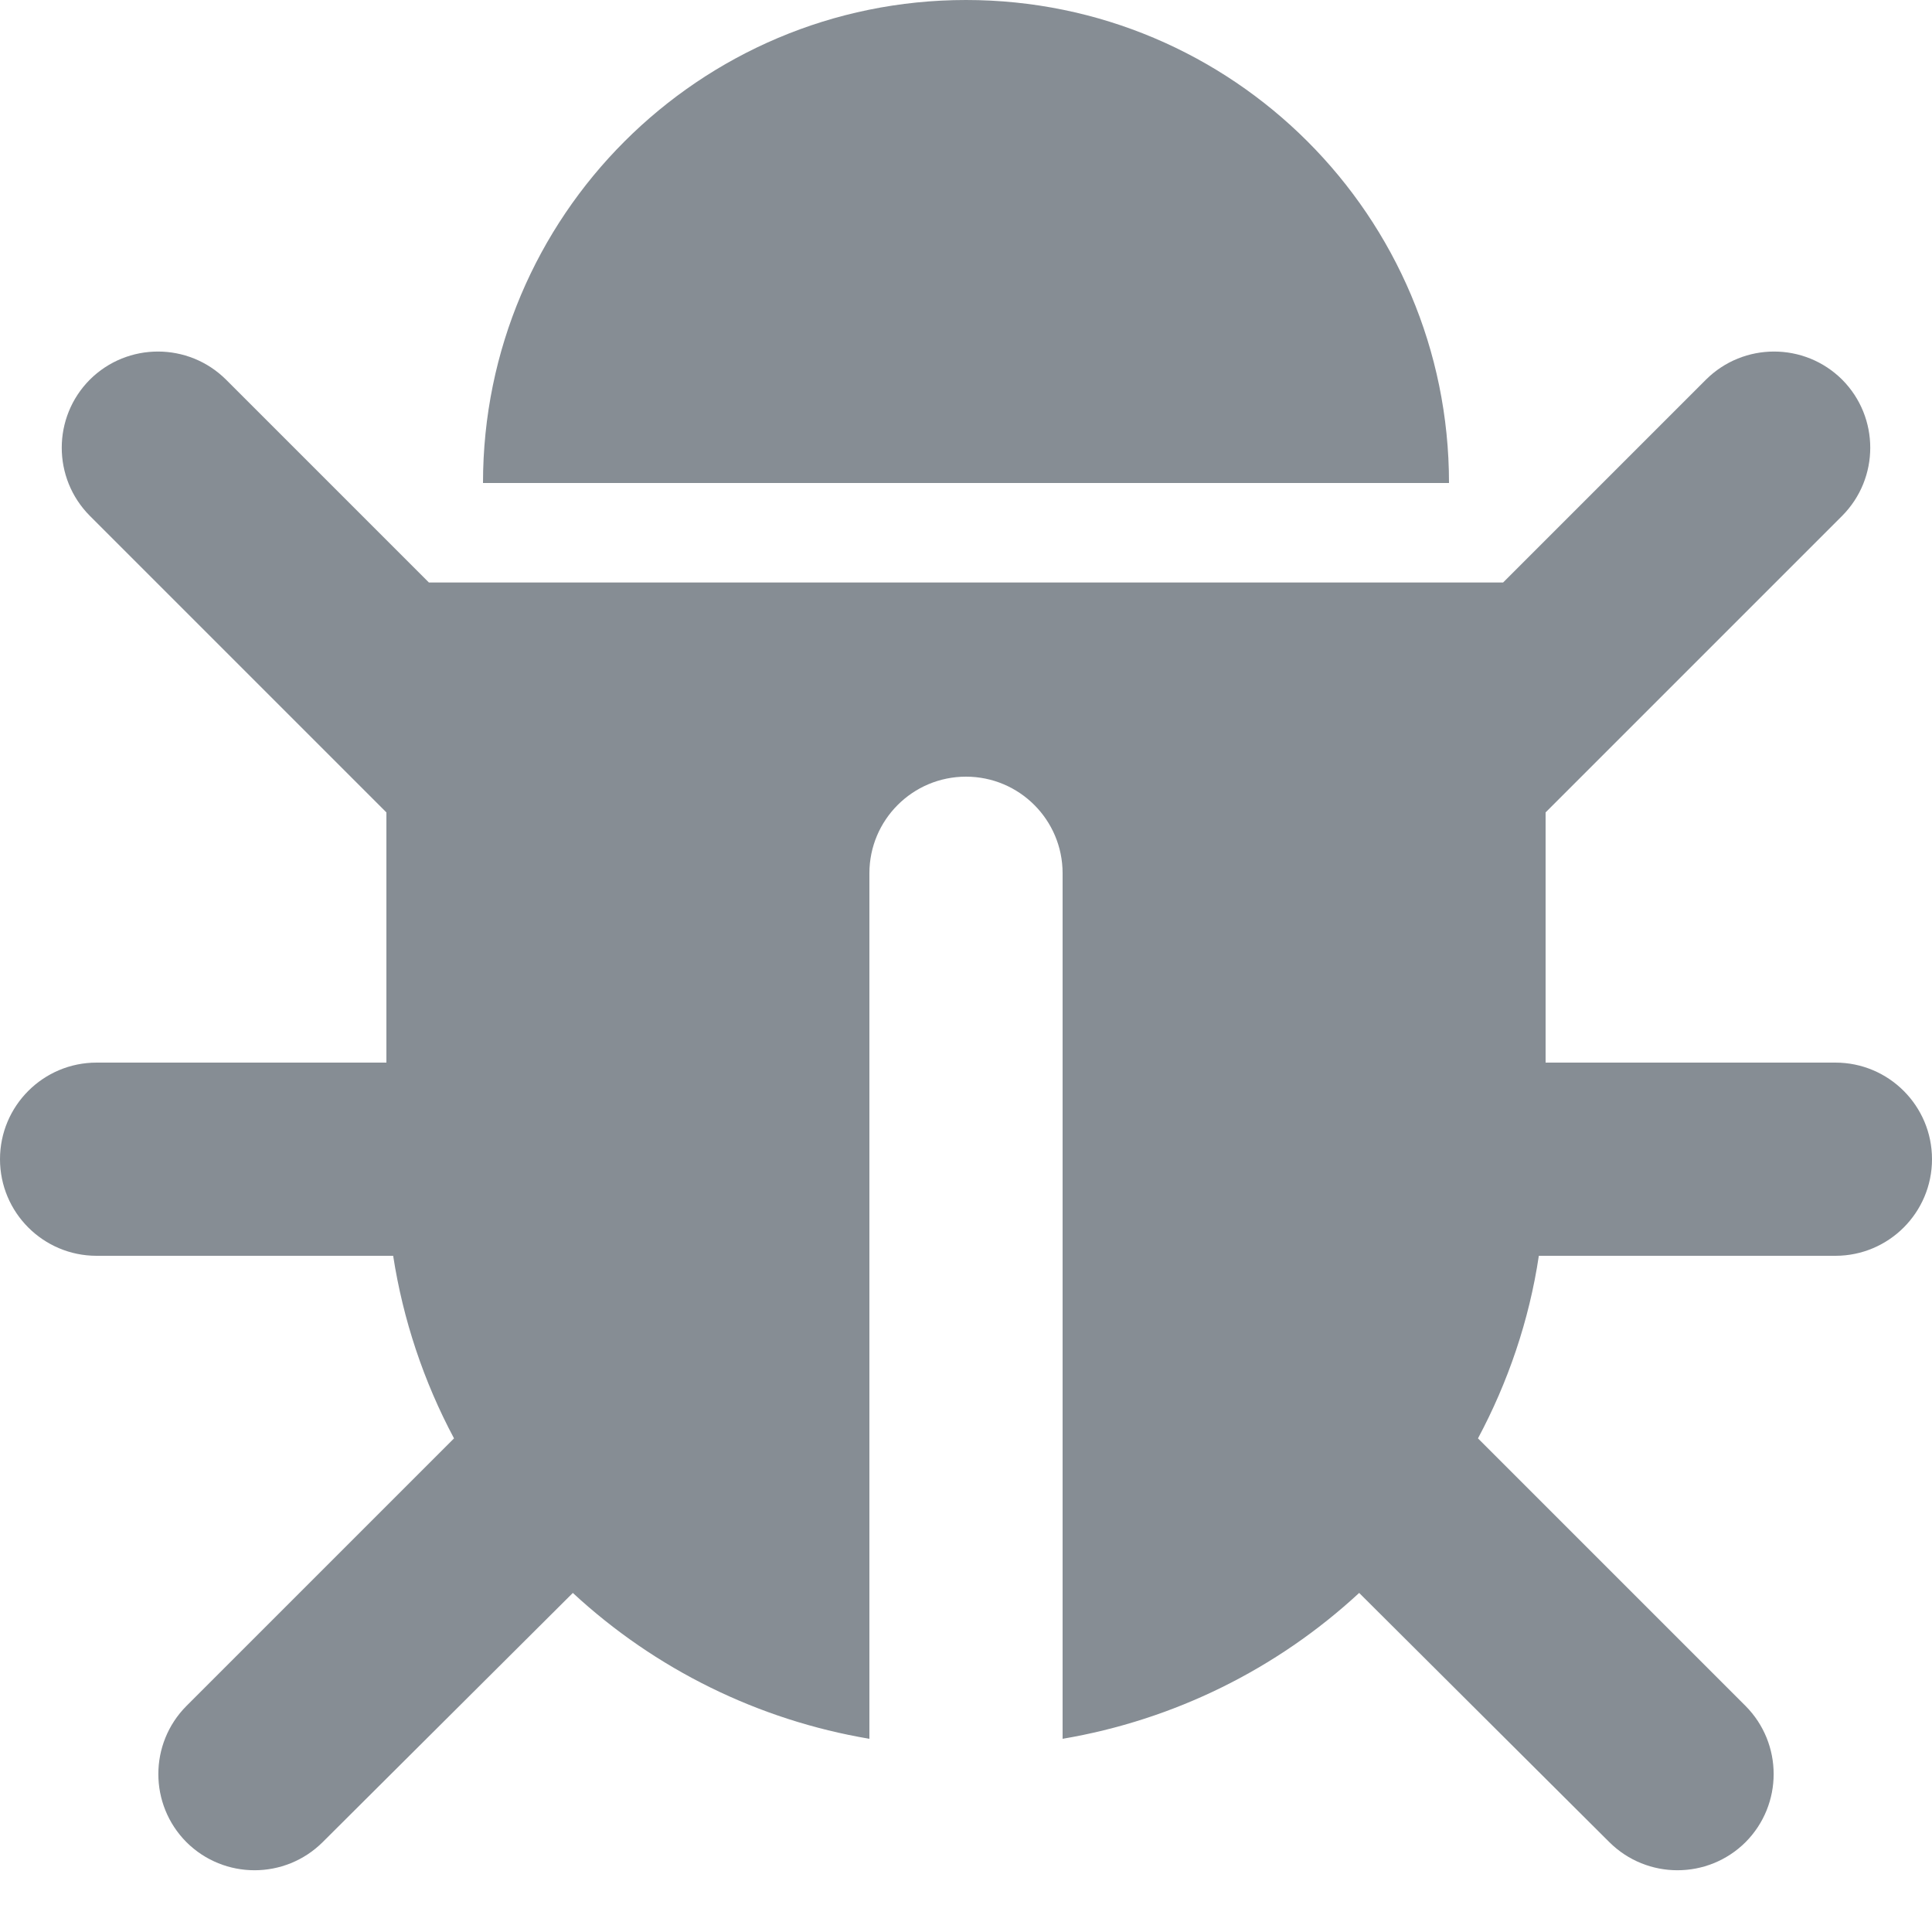
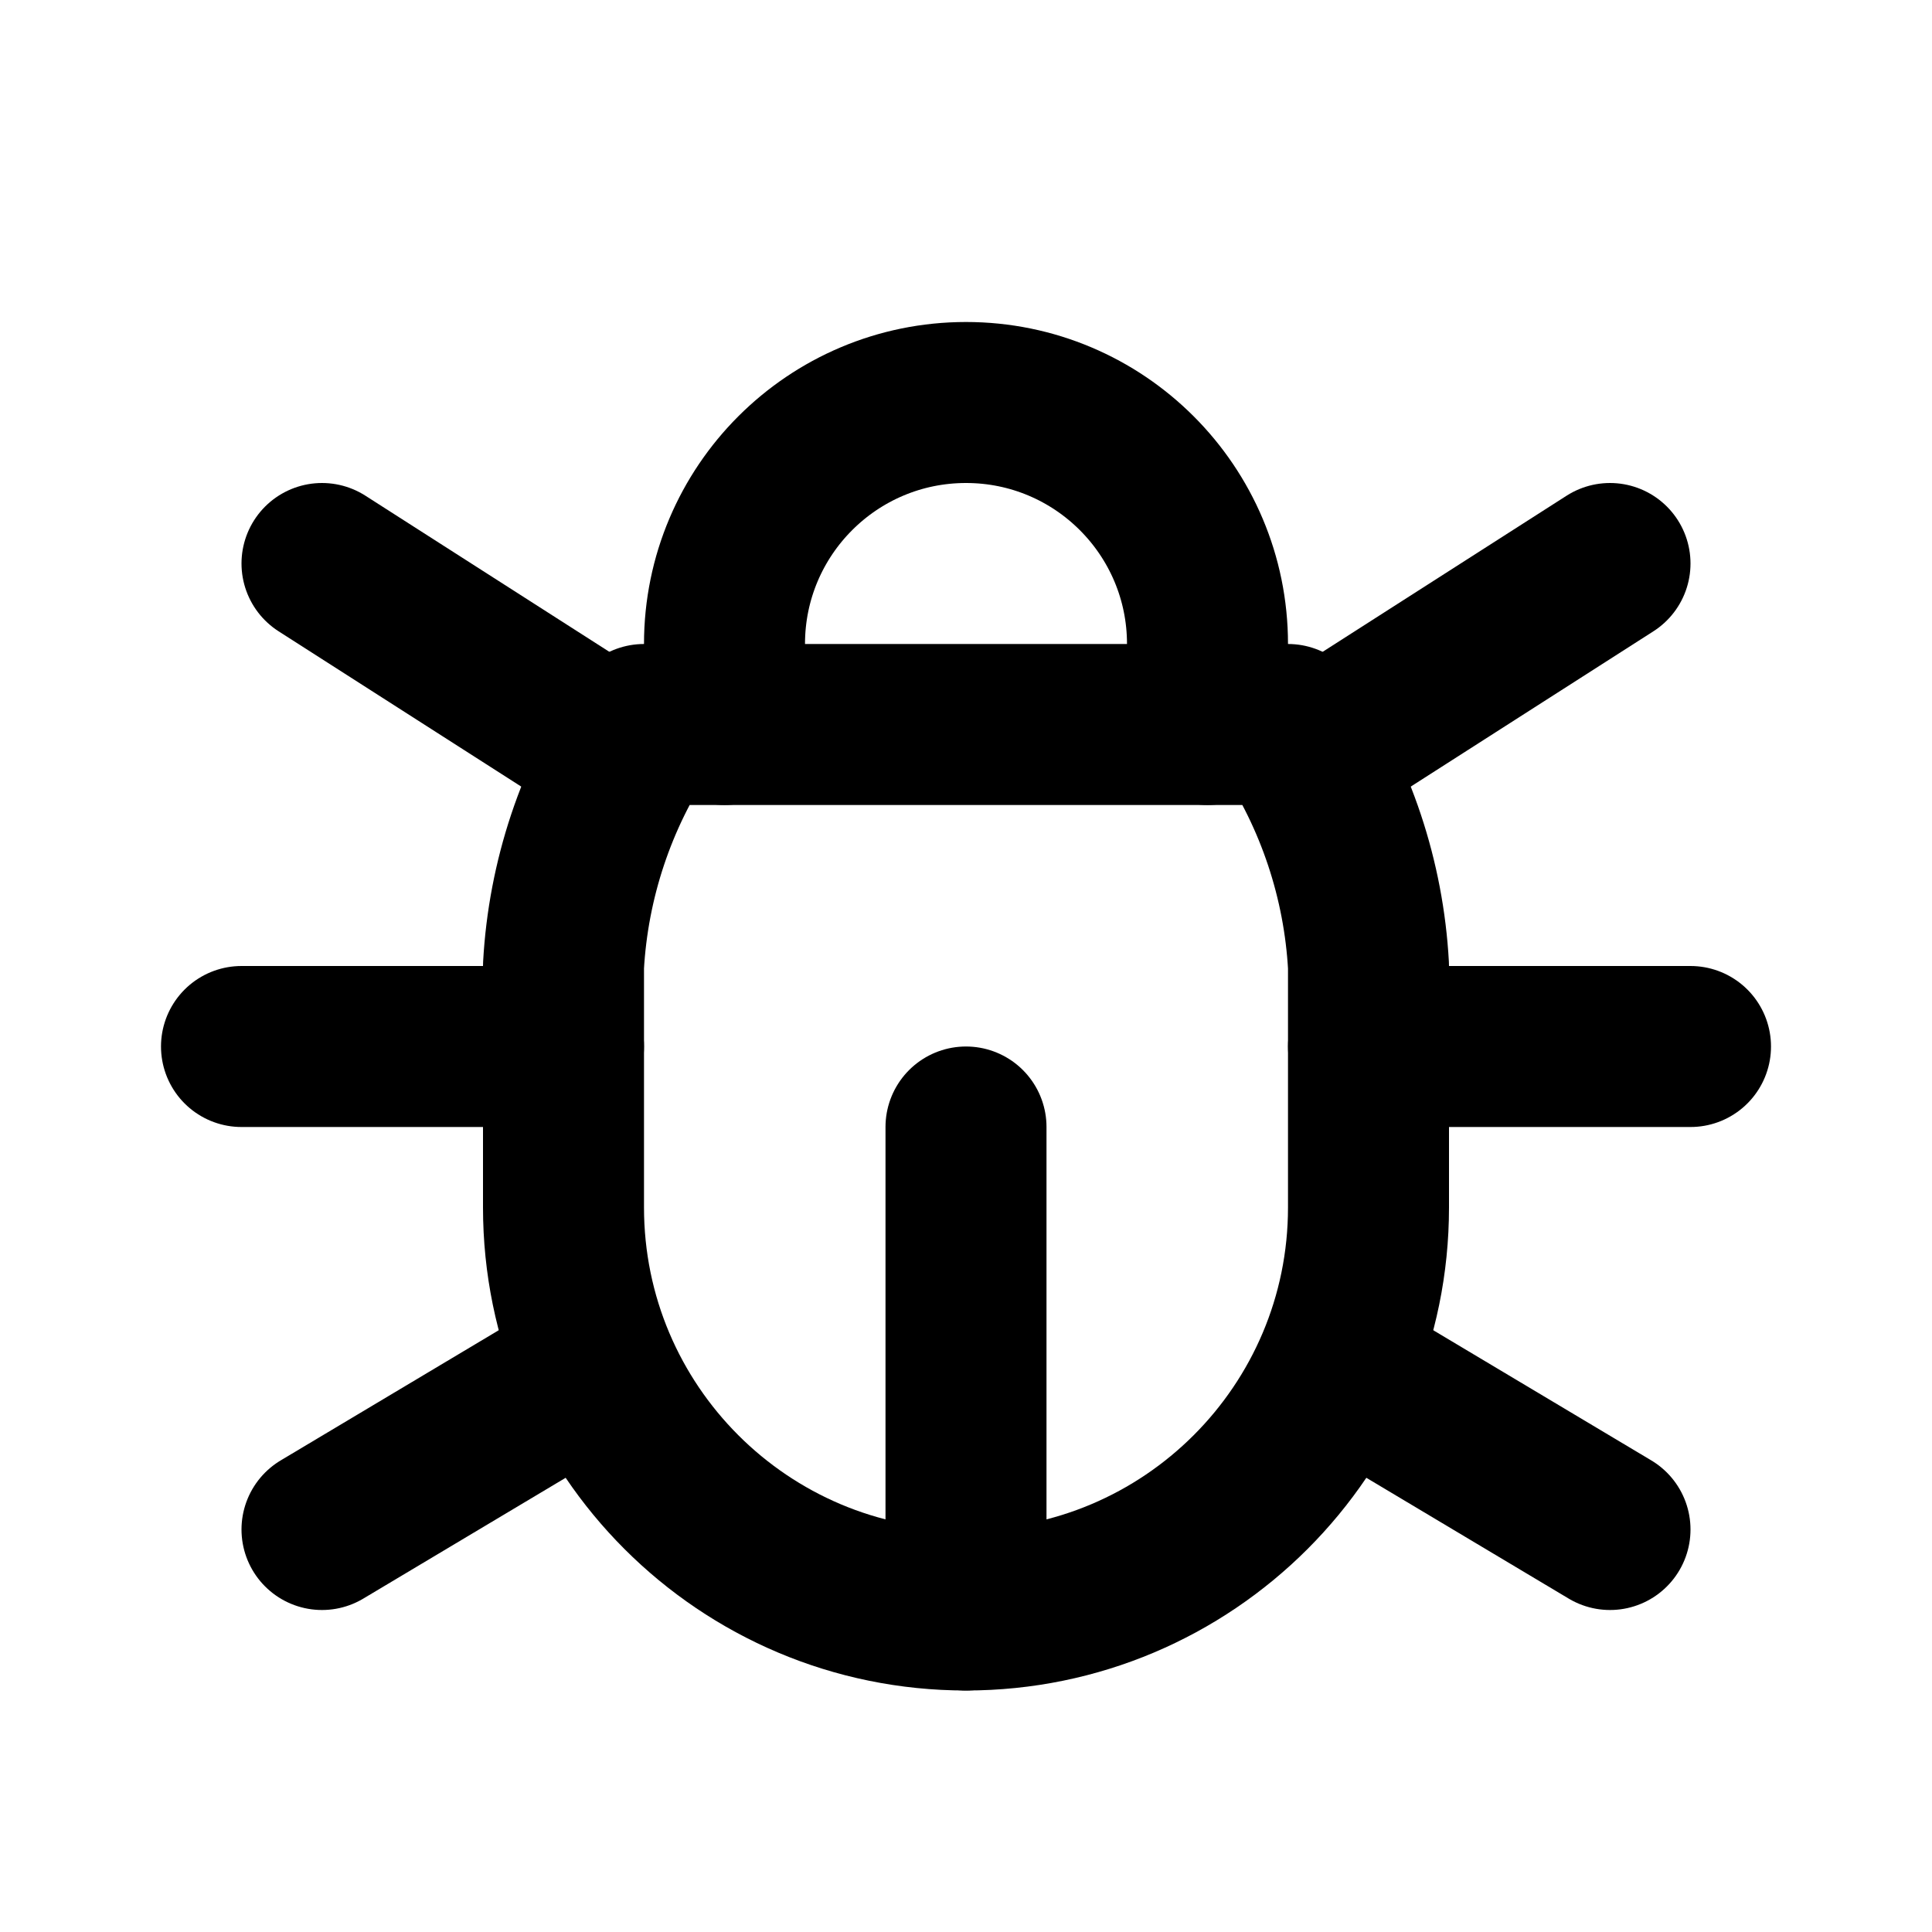
- <svg xmlns="http://www.w3.org/2000/svg" viewBox="0 0 20 20">
-   <path fill="#868d94" d="M15.3 14.89l2.77 2.77a1 1 0 0 1 0 1.41 1 1 0 0 1-1.41 0l-2.59-2.58A5.99 5.99 0 0 1 11 18V9.04a1 1 0 0 0-2 0V18a5.98 5.98 0 0 1-3.07-1.51l-2.59 2.58a1 1 0 0 1-1.41 0 1 1 0 0 1 0-1.41l2.77-2.77A5.95 5.95 0 0 1 4.07 13H1a1 1 0 1 1 0-2h3V8.41L.93 5.34a1 1 0 0 1 0-1.41 1 1 0 0 1 1.41 0l2.1 2.1h11.12l2.1-2.1a1 1 0 0 1 1.41 0 1 1 0 0 1 0 1.41L16 8.41V11h3a1 1 0 1 1 0 2h-3.07c-.1.67-.32 1.31-.63 1.89zM15 5H5a5 5 0 1 1 10 0z" />
+ <svg xmlns="http://www.w3.org/2000/svg" class="icon icon-tabler icon-tabler-bug" width="24" height="24" viewBox="0 0 24 24" stroke-width="2" stroke="currentColor" fill="none" stroke-linecap="round" stroke-linejoin="round">
+   <path stroke="none" d="M0 0h24v24H0z" fill="none" />
+   <path d="M9 9v-1a3 3 0 0 1 6 0v1" />
+   <path d="M8 9h8a6 6 0 0 1 1 3v3a5 5 0 0 1 -10 0v-3a6 6 0 0 1 1 -3" />
+   <path d="M3 13l4 0" />
+   <path d="M17 13l4 0" />
+   <path d="M12 20l0 -6" />
+   <path d="M4 19l3.35 -2" />
+   <path d="M20 19l-3.35 -2" />
+   <path d="M4 7l3.75 2.4" />
+   <path d="M20 7l-3.75 2.4" />
</svg>
